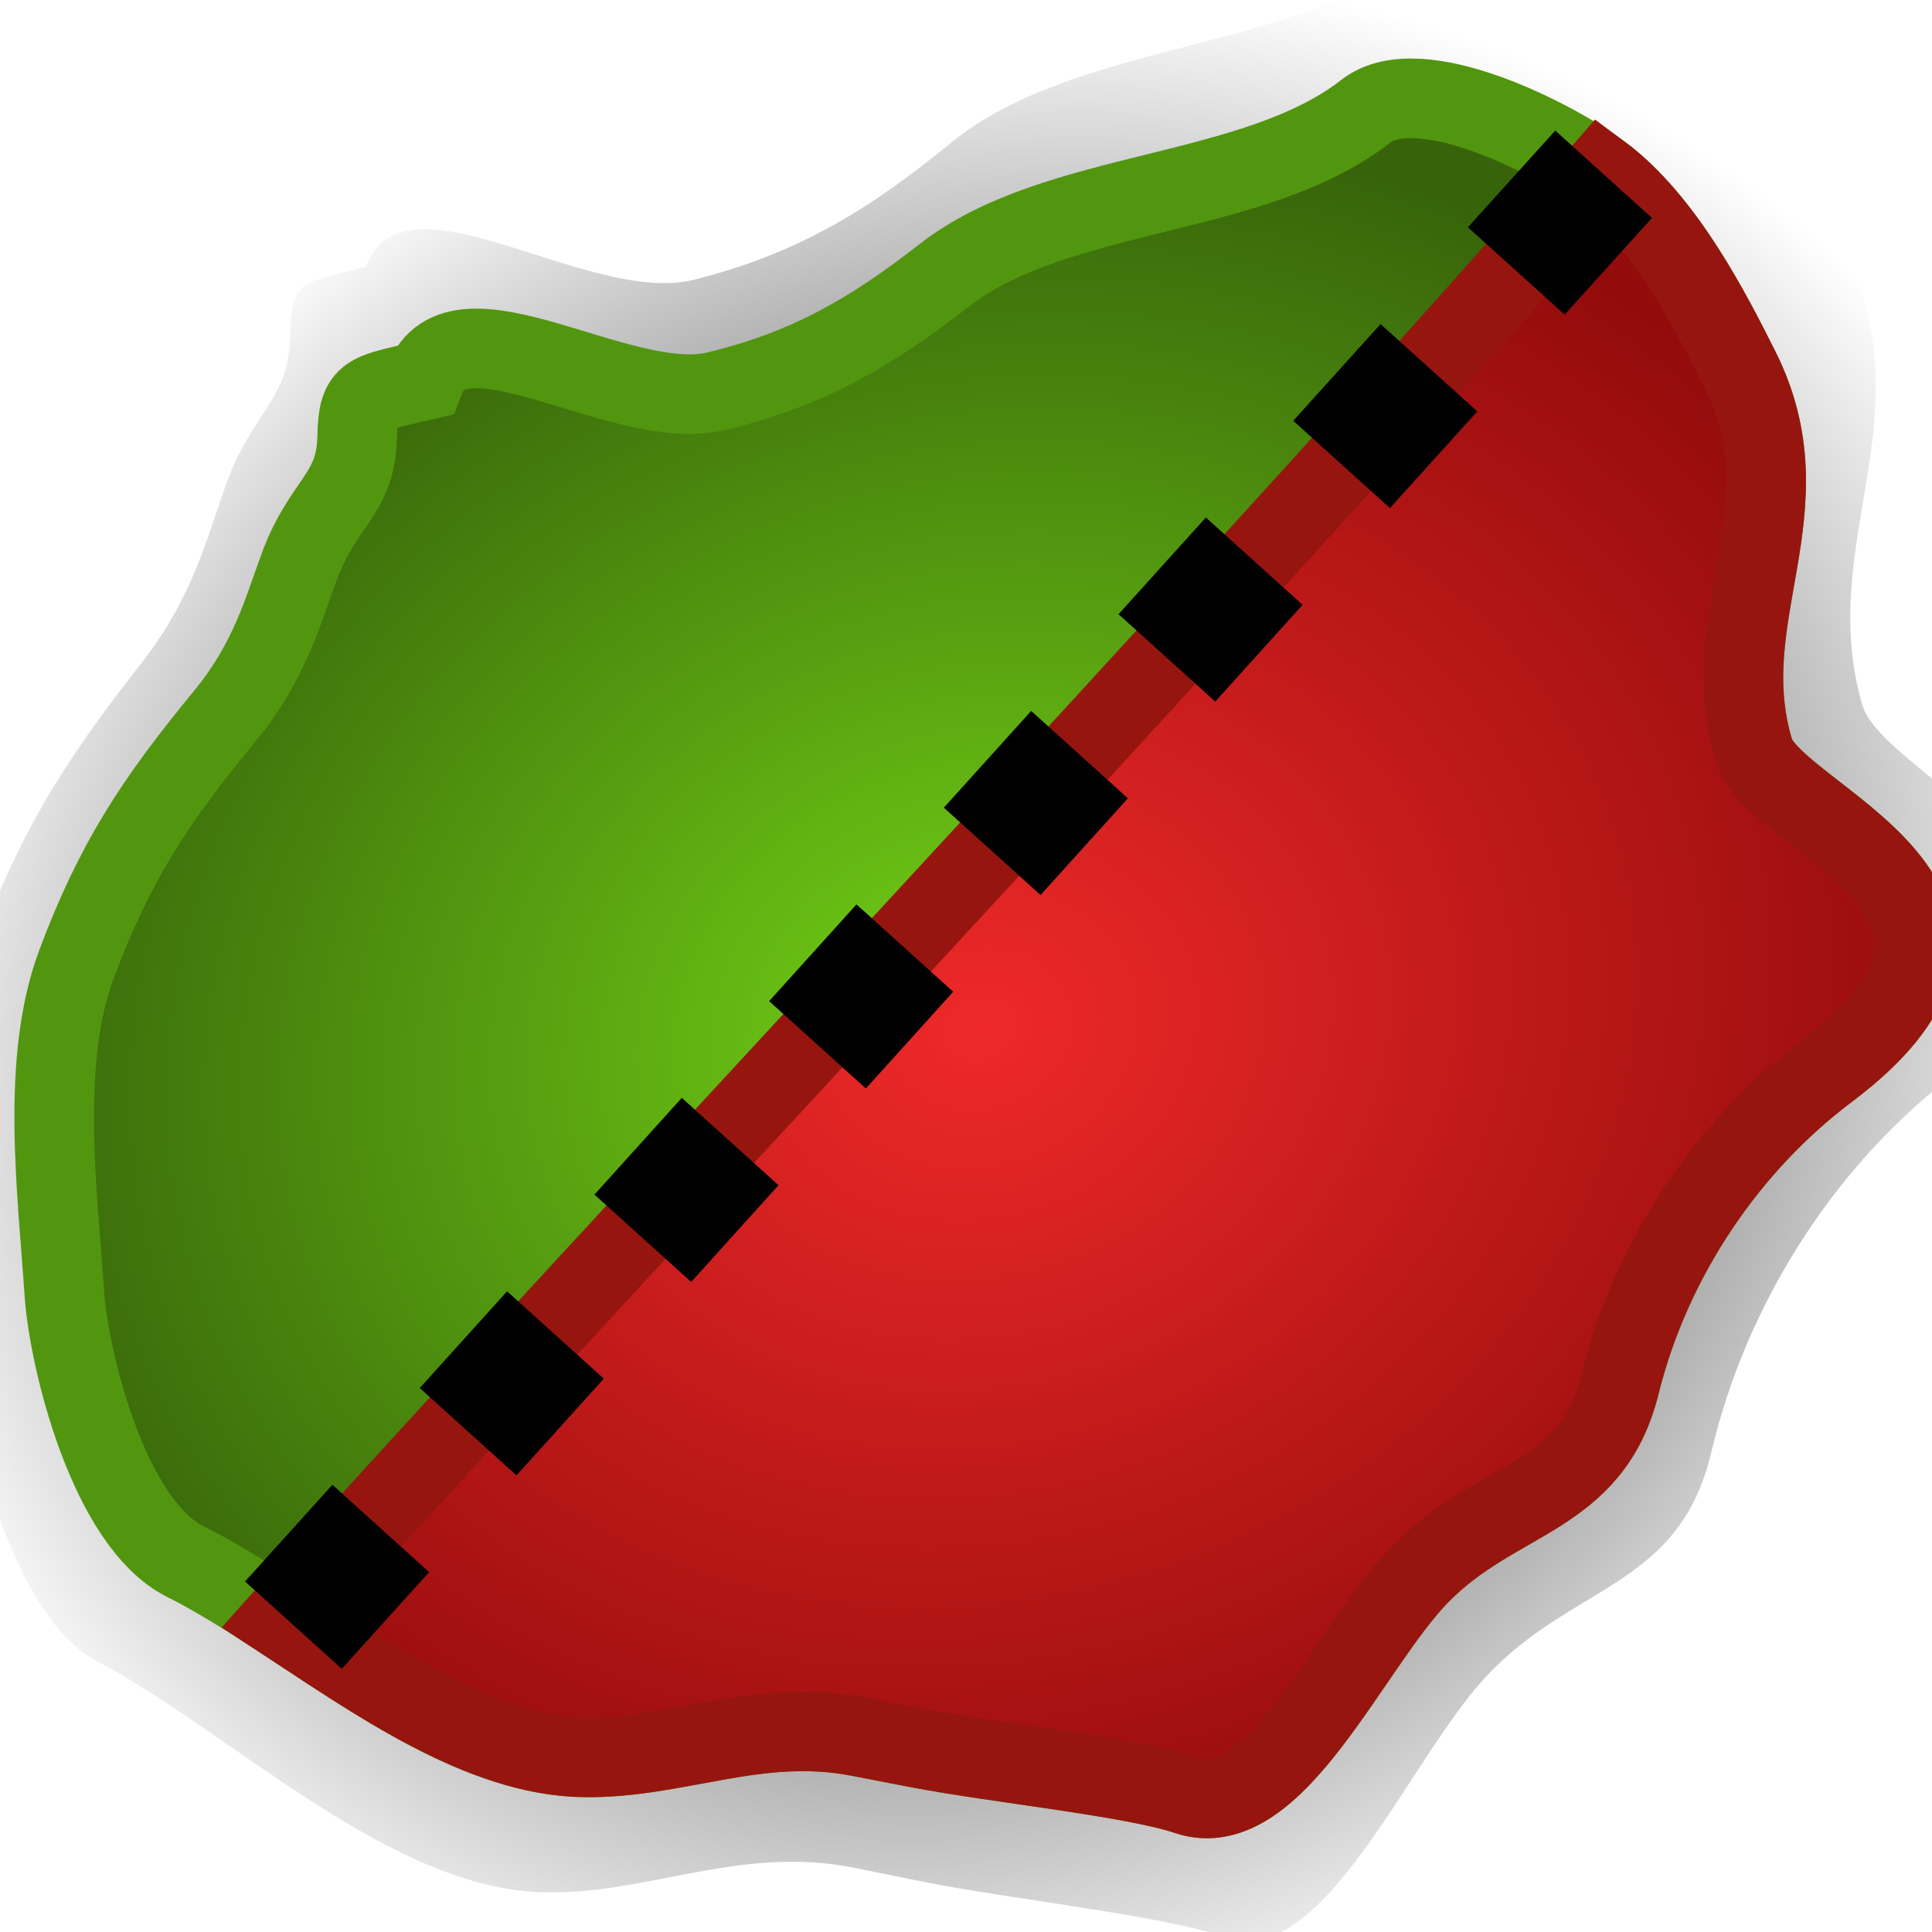
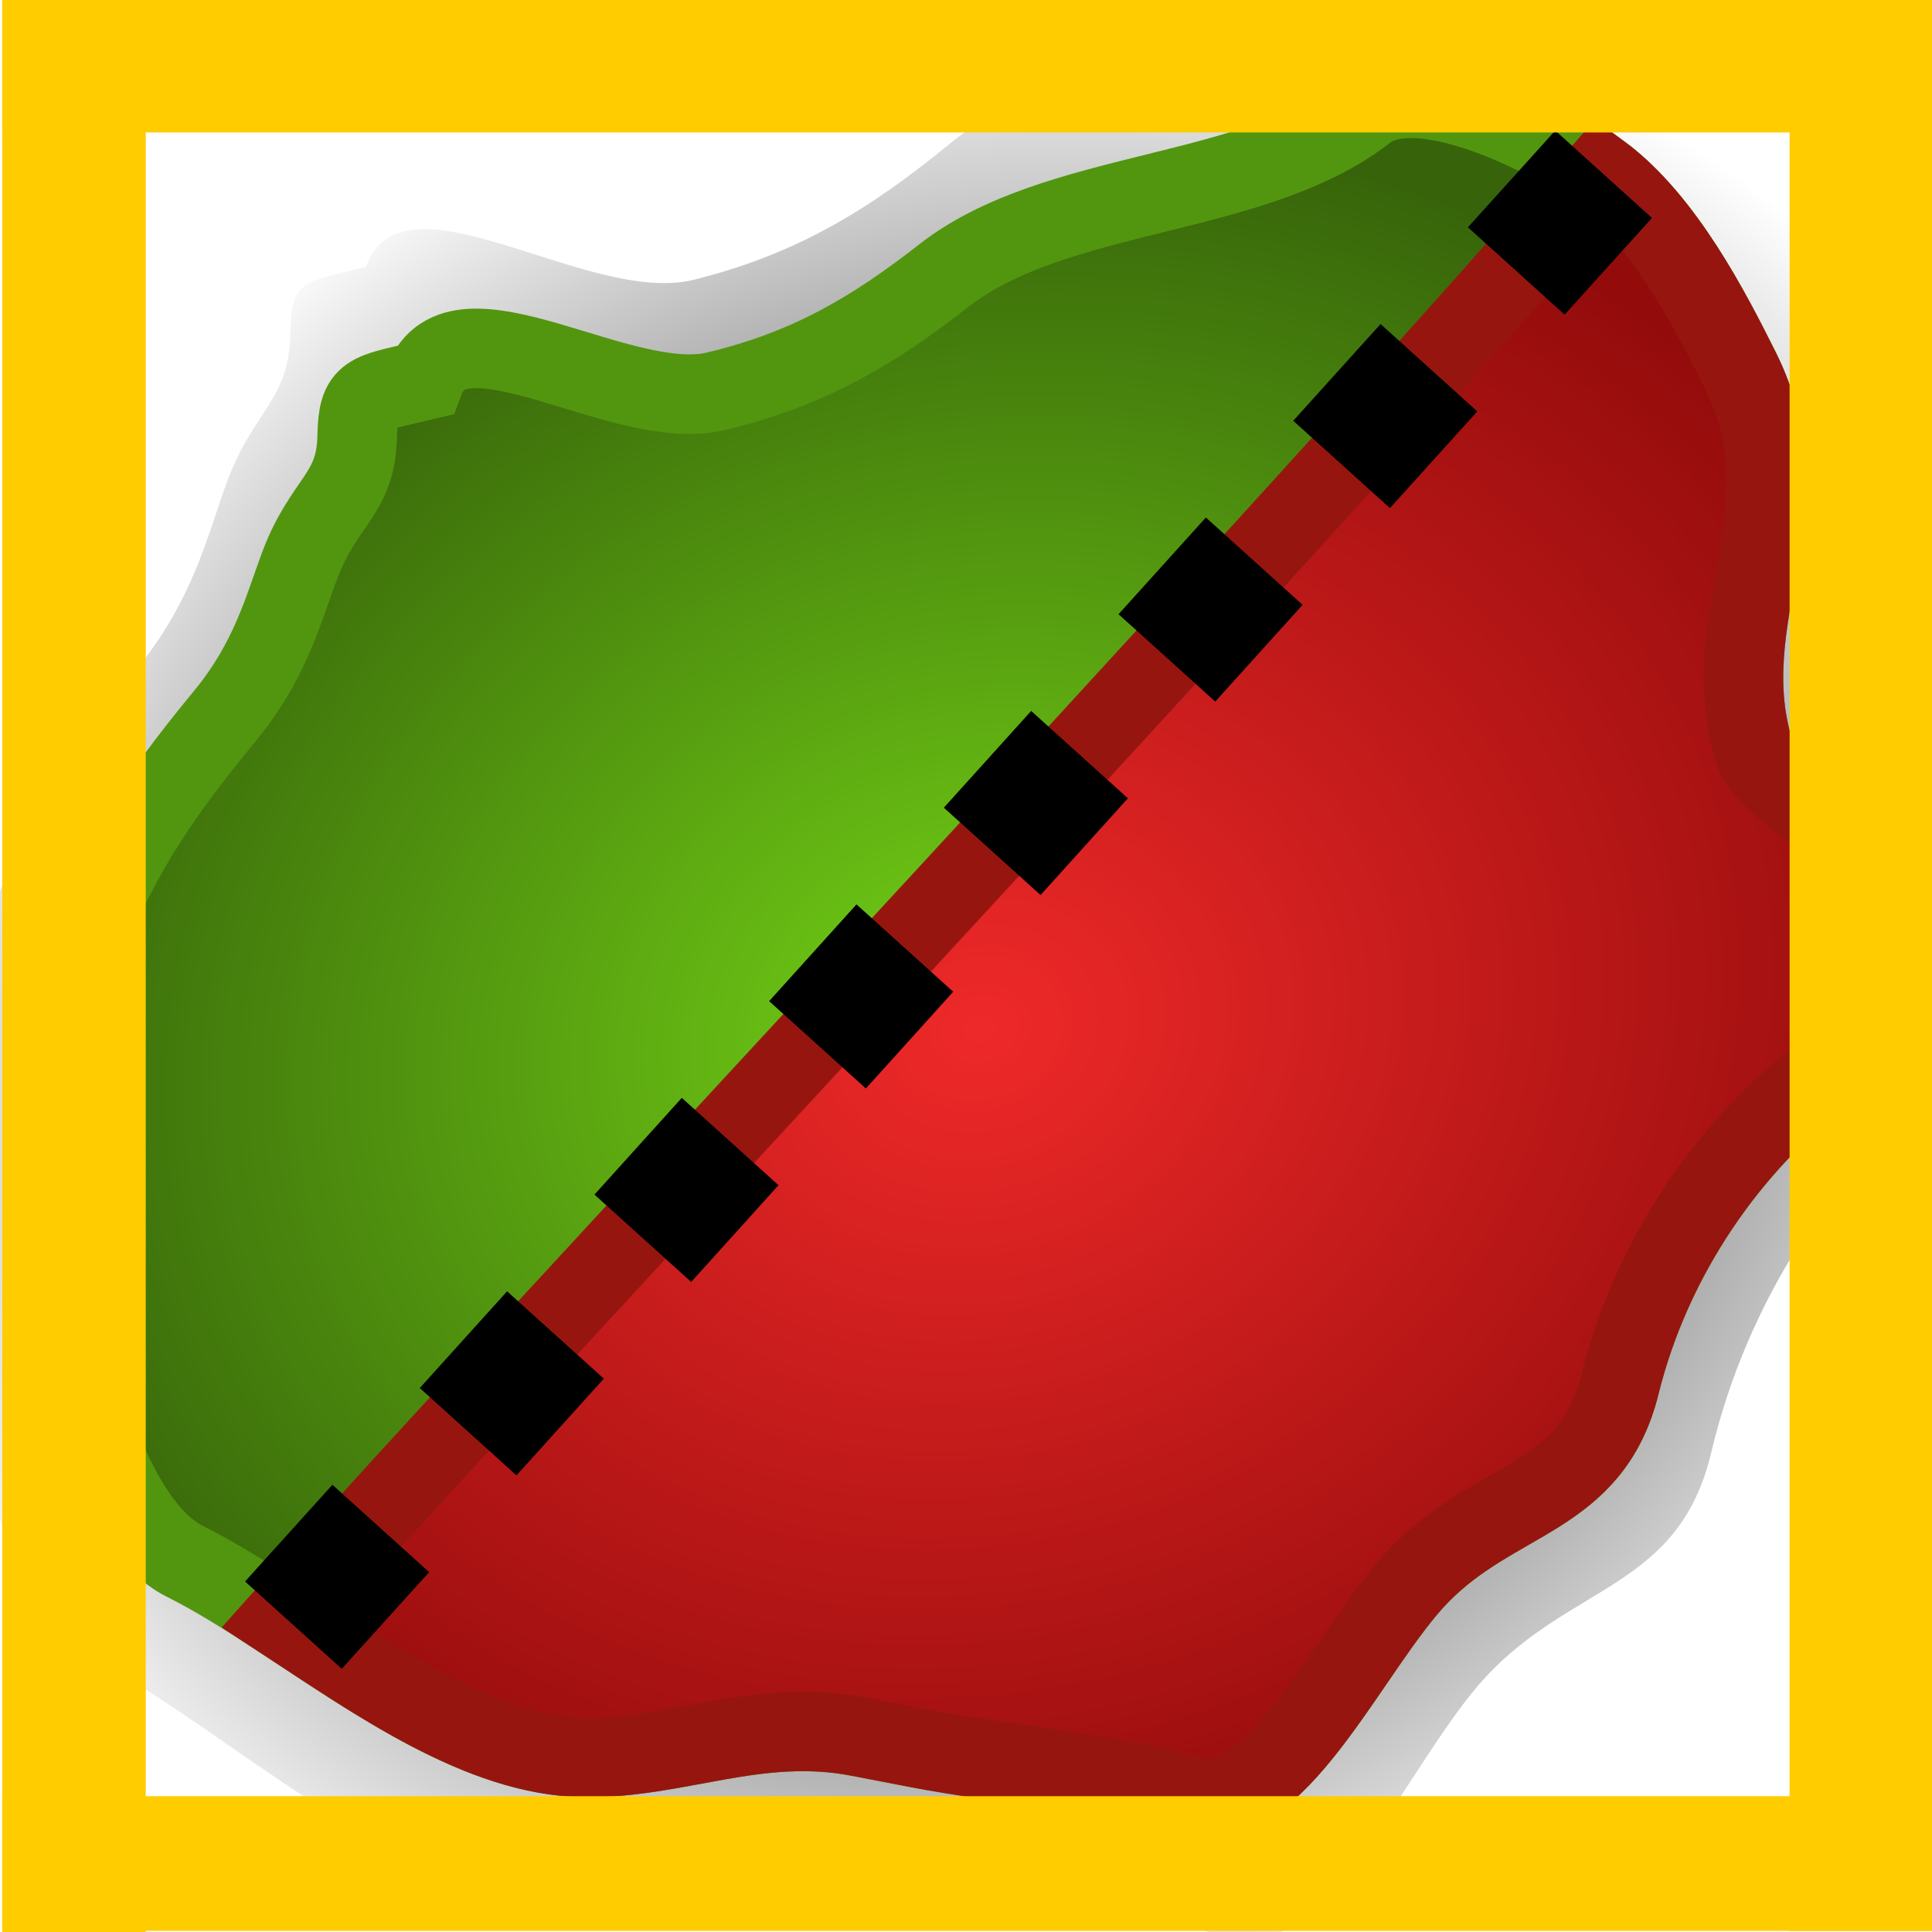
<svg xmlns="http://www.w3.org/2000/svg" xmlns:xlink="http://www.w3.org/1999/xlink" width="48" height="48" id="svg2" version="1.0">
  <defs id="defs4">
    <linearGradient id="linearGradient3987">
      <stop style="stop-color:#a20000;stop-opacity:1;" offset="0" id="stop3989" />
      <stop style="stop-color:#a20000;stop-opacity:0;" offset="1" id="stop3991" />
    </linearGradient>
    <linearGradient id="linearGradient3968">
      <stop style="stop-color:#592300;stop-opacity:1;" offset="0" id="stop3970" />
      <stop style="stop-color:#dc5700;stop-opacity:0;" offset="1" id="stop3972" />
    </linearGradient>
    <linearGradient id="linearGradient3926">
      <stop style="stop-color:#000000;stop-opacity:1;" offset="0" id="stop3928" />
      <stop style="stop-color:#000000;stop-opacity:0;" offset="1" id="stop3930" />
    </linearGradient>
    <linearGradient id="linearGradient3170">
      <stop style="stop-color:#73d216;stop-opacity:1;" offset="0" id="stop3172" />
      <stop style="stop-color:#37640a;stop-opacity:1;" offset="1" id="stop3174" />
    </linearGradient>
    <linearGradient id="linearGradient3157">
      <stop style="stop-color:#ef2929;stop-opacity:1;" offset="0" id="stop3159" />
      <stop style="stop-color:#930b0b;stop-opacity:1;" offset="1" id="stop3161" />
    </linearGradient>
    <radialGradient xlink:href="#linearGradient3170" id="radialGradient3178" cx="32.584" cy="14.725" fx="32.584" fy="14.725" r="10.608" gradientTransform="matrix(1.192502,0,0,1.06106,-8.218161,0.8304362)" gradientUnits="userSpaceOnUse" />
-     <filter id="filter3561">
-       <feGaussianBlur stdDeviation="0.937" id="feGaussianBlur3563" />
-     </filter>
    <radialGradient xlink:href="#linearGradient3170" id="radialGradient3146" gradientUnits="userSpaceOnUse" gradientTransform="matrix(-2.186079,0.9853298,0.9241873,1.845225,81.96583,-33.72383)" cx="32.584" cy="14.725" fx="32.584" fy="14.725" r="10.608" />
    <linearGradient xlink:href="#linearGradient3926" id="linearGradient3932" x1="27.98" y1="14.391" x2="43.163" y2="14.391" gradientUnits="userSpaceOnUse" gradientTransform="matrix(-1,0,0,-1,66.01466,33.03406)" />
    <linearGradient xlink:href="#linearGradient3968" id="linearGradient3974" x1="33.586" y1="5.095" x2="43.484" y2="5.095" gradientUnits="userSpaceOnUse" />
    <linearGradient xlink:href="#linearGradient3926" id="linearGradient3983" gradientUnits="userSpaceOnUse" gradientTransform="matrix(-1,0,0,-1,66.01466,33.03406)" x1="27.98" y1="14.391" x2="43.163" y2="14.391" />
    <linearGradient xlink:href="#linearGradient3968" id="linearGradient3985" gradientUnits="userSpaceOnUse" x1="33.586" y1="5.095" x2="43.484" y2="5.095" />
    <radialGradient xlink:href="#linearGradient3157" id="radialGradient3995" cx="34.158" cy="31.934" fx="34.158" fy="31.934" r="11.432" gradientTransform="matrix(1.125964,0,0,1.387855,-3.772069,-13.09317)" gradientUnits="userSpaceOnUse" />
    <radialGradient xlink:href="#linearGradient3157" id="radialGradient4003" gradientUnits="userSpaceOnUse" gradientTransform="matrix(-2.186079,0.9853298,0.9241873,1.845225,81.96583,-33.72383)" cx="32.584" cy="14.725" fx="32.584" fy="14.725" r="10.608" />
    <radialGradient xlink:href="#linearGradient3926" id="radialGradient4007" gradientUnits="userSpaceOnUse" gradientTransform="matrix(-2.459894,1.163175,1.039946,2.178276,89.46058,-44.33664)" cx="32.584" cy="14.725" fx="32.584" fy="14.725" r="10.608" />
  </defs>
  <g id="layer1" style="display:inline">
    <path id="path4005" d="m 9.093,6.631 c 0.91,-2.55 5.512,0.978 8.148,0.319 2.577,-0.644 4.374,-1.754 6.375,-3.394 3.135,-2.568 8.668,-2.259 11.788,-4.815 1.519,-1.244 5.329,0.846 6.58,1.82 1.778,1.385 3.077,4.053 3.886,5.748 1.961,4.108 -0.752,7.204 0.394,11.192 0.569,1.981 8.343,4.41 2.059,9.366 -2.735,2.157 -4.921,5.467 -5.805,9.21 -0.799,3.385 -3.441,3.256 -5.607,5.588 -1.94,2.088 -4.042,7.328 -6.484,6.462 C 28.915,47.59 25.061,47.181 22.915,46.747 22.353,46.633 21.791,46.52 21.229,46.406 18.398,45.834 16.127,47.068 13.525,47.015 9.659,46.936 5.699,42.996 2.407,41.273 0.272,40.155 -0.85,35.359 -0.975,33.39 -1.166,30.394 -1.646,26.589 -0.631,23.745 0.437,20.755 1.556,18.969 3.513,16.475 4.79,14.849 5.15,13.336 5.601,12.075 6.283,10.162 7.18,9.999 7.214,8.278 7.24,6.959 7.498,7.029 9.093,6.631 z" style="fill:url(#radialGradient4007);fill-opacity:1;fill-rule:evenodd;stroke:none" />
    <path style="fill:url(#radialGradient3146);fill-opacity:1;fill-rule:evenodd;stroke:#52960f;stroke-width:1.977px;stroke-linecap:butt;stroke-linejoin:miter;stroke-opacity:1" d="m 10.544,9.451 c 0.809,-2.16 4.898,0.828 7.241,0.271 2.291,-0.546 3.887,-1.486 5.665,-2.875 2.786,-2.176 7.703,-1.913 10.476,-4.079 1.35,-1.054 4.736,0.716 5.847,1.541 1.58,1.173 2.735,3.434 3.454,4.869 1.743,3.48 -0.669,6.102 0.35,9.481 0.506,1.678 7.414,3.736 1.829,7.934 -2.431,1.827 -4.373,4.631 -5.159,7.802 -0.71,2.867 -3.058,2.758 -4.983,4.733 -1.724,1.769 -3.592,6.207 -5.762,5.474 -1.343,-0.454 -4.768,-0.801 -6.675,-1.168 -0.499,-0.096 -0.999,-0.192 -1.498,-0.289 -2.516,-0.485 -4.535,0.561 -6.847,0.516 C 11.047,43.594 7.528,40.256 4.603,38.796 2.705,37.849 1.708,33.786 1.597,32.119 1.427,29.581 1.001,26.357 1.903,23.948 2.851,21.415 3.846,19.902 5.586,17.79 6.72,16.413 7.04,15.131 7.44,14.063 c 0.607,-1.62 1.404,-1.759 1.434,-3.217 0.023,-1.117 0.252,-1.058 1.67,-1.395 z" id="path2385" />
    <path id="path3999" d="m 39.773,4.309 c 1.58,1.173 2.735,3.434 3.454,4.869 1.743,3.48 -0.669,6.102 0.35,9.481 0.506,1.678 7.414,3.736 1.829,7.934 -2.431,1.827 -4.373,4.631 -5.159,7.802 -0.71,2.867 -3.058,2.758 -4.983,4.733 -1.724,1.769 -3.592,6.207 -5.762,5.474 -1.343,-0.454 -4.768,-0.801 -6.675,-1.168 -0.499,-0.096 -0.999,-0.192 -1.498,-0.289 -2.516,-0.485 -4.535,0.561 -6.847,0.516 C 11.946,43.611 9.364,41.778 7.008,40.235 13.519,32.923 30.746,14.678 39.773,4.309 z" style="fill:url(#radialGradient4003);fill-opacity:1;fill-rule:evenodd;stroke:#96160f;stroke-width:1.977px;stroke-linecap:butt;stroke-linejoin:miter;stroke-opacity:1" />
    <path style="fill:none;stroke:#000000;stroke-width:3.238;stroke-linecap:butt;stroke-linejoin:miter;stroke-miterlimit:4;stroke-opacity:1;stroke-dasharray:3.238, 3.238;stroke-dashoffset:0" d="M 7.29,40.377 39.906,4.258" id="path3997" />
+     <g id="g3158">
+       <rect y="-0" x="0.055" height="48" width="3.566" id="rect3471" style="fill:#ffcc00" />
+       <rect y="-0.055" x="0.055" height="3.346" width="47.945" id="rect3491" style="fill:#ffcc00" />
+       <rect y="44.626" x="0.055" height="3.346" width="47.945" id="rect3491-4" style="fill:#ffcc00;display:inline" />
+       <rect y="-0.028" x="44.462" height="48" width="3.566" id="rect3471-0" style="fill:#ffcc00;display:inline" />
+     </g>
  </g>
  <g id="layer3" style="display:inline;opacity:0.88" />
  <g id="layer2" style="display:inline" />
</svg>
